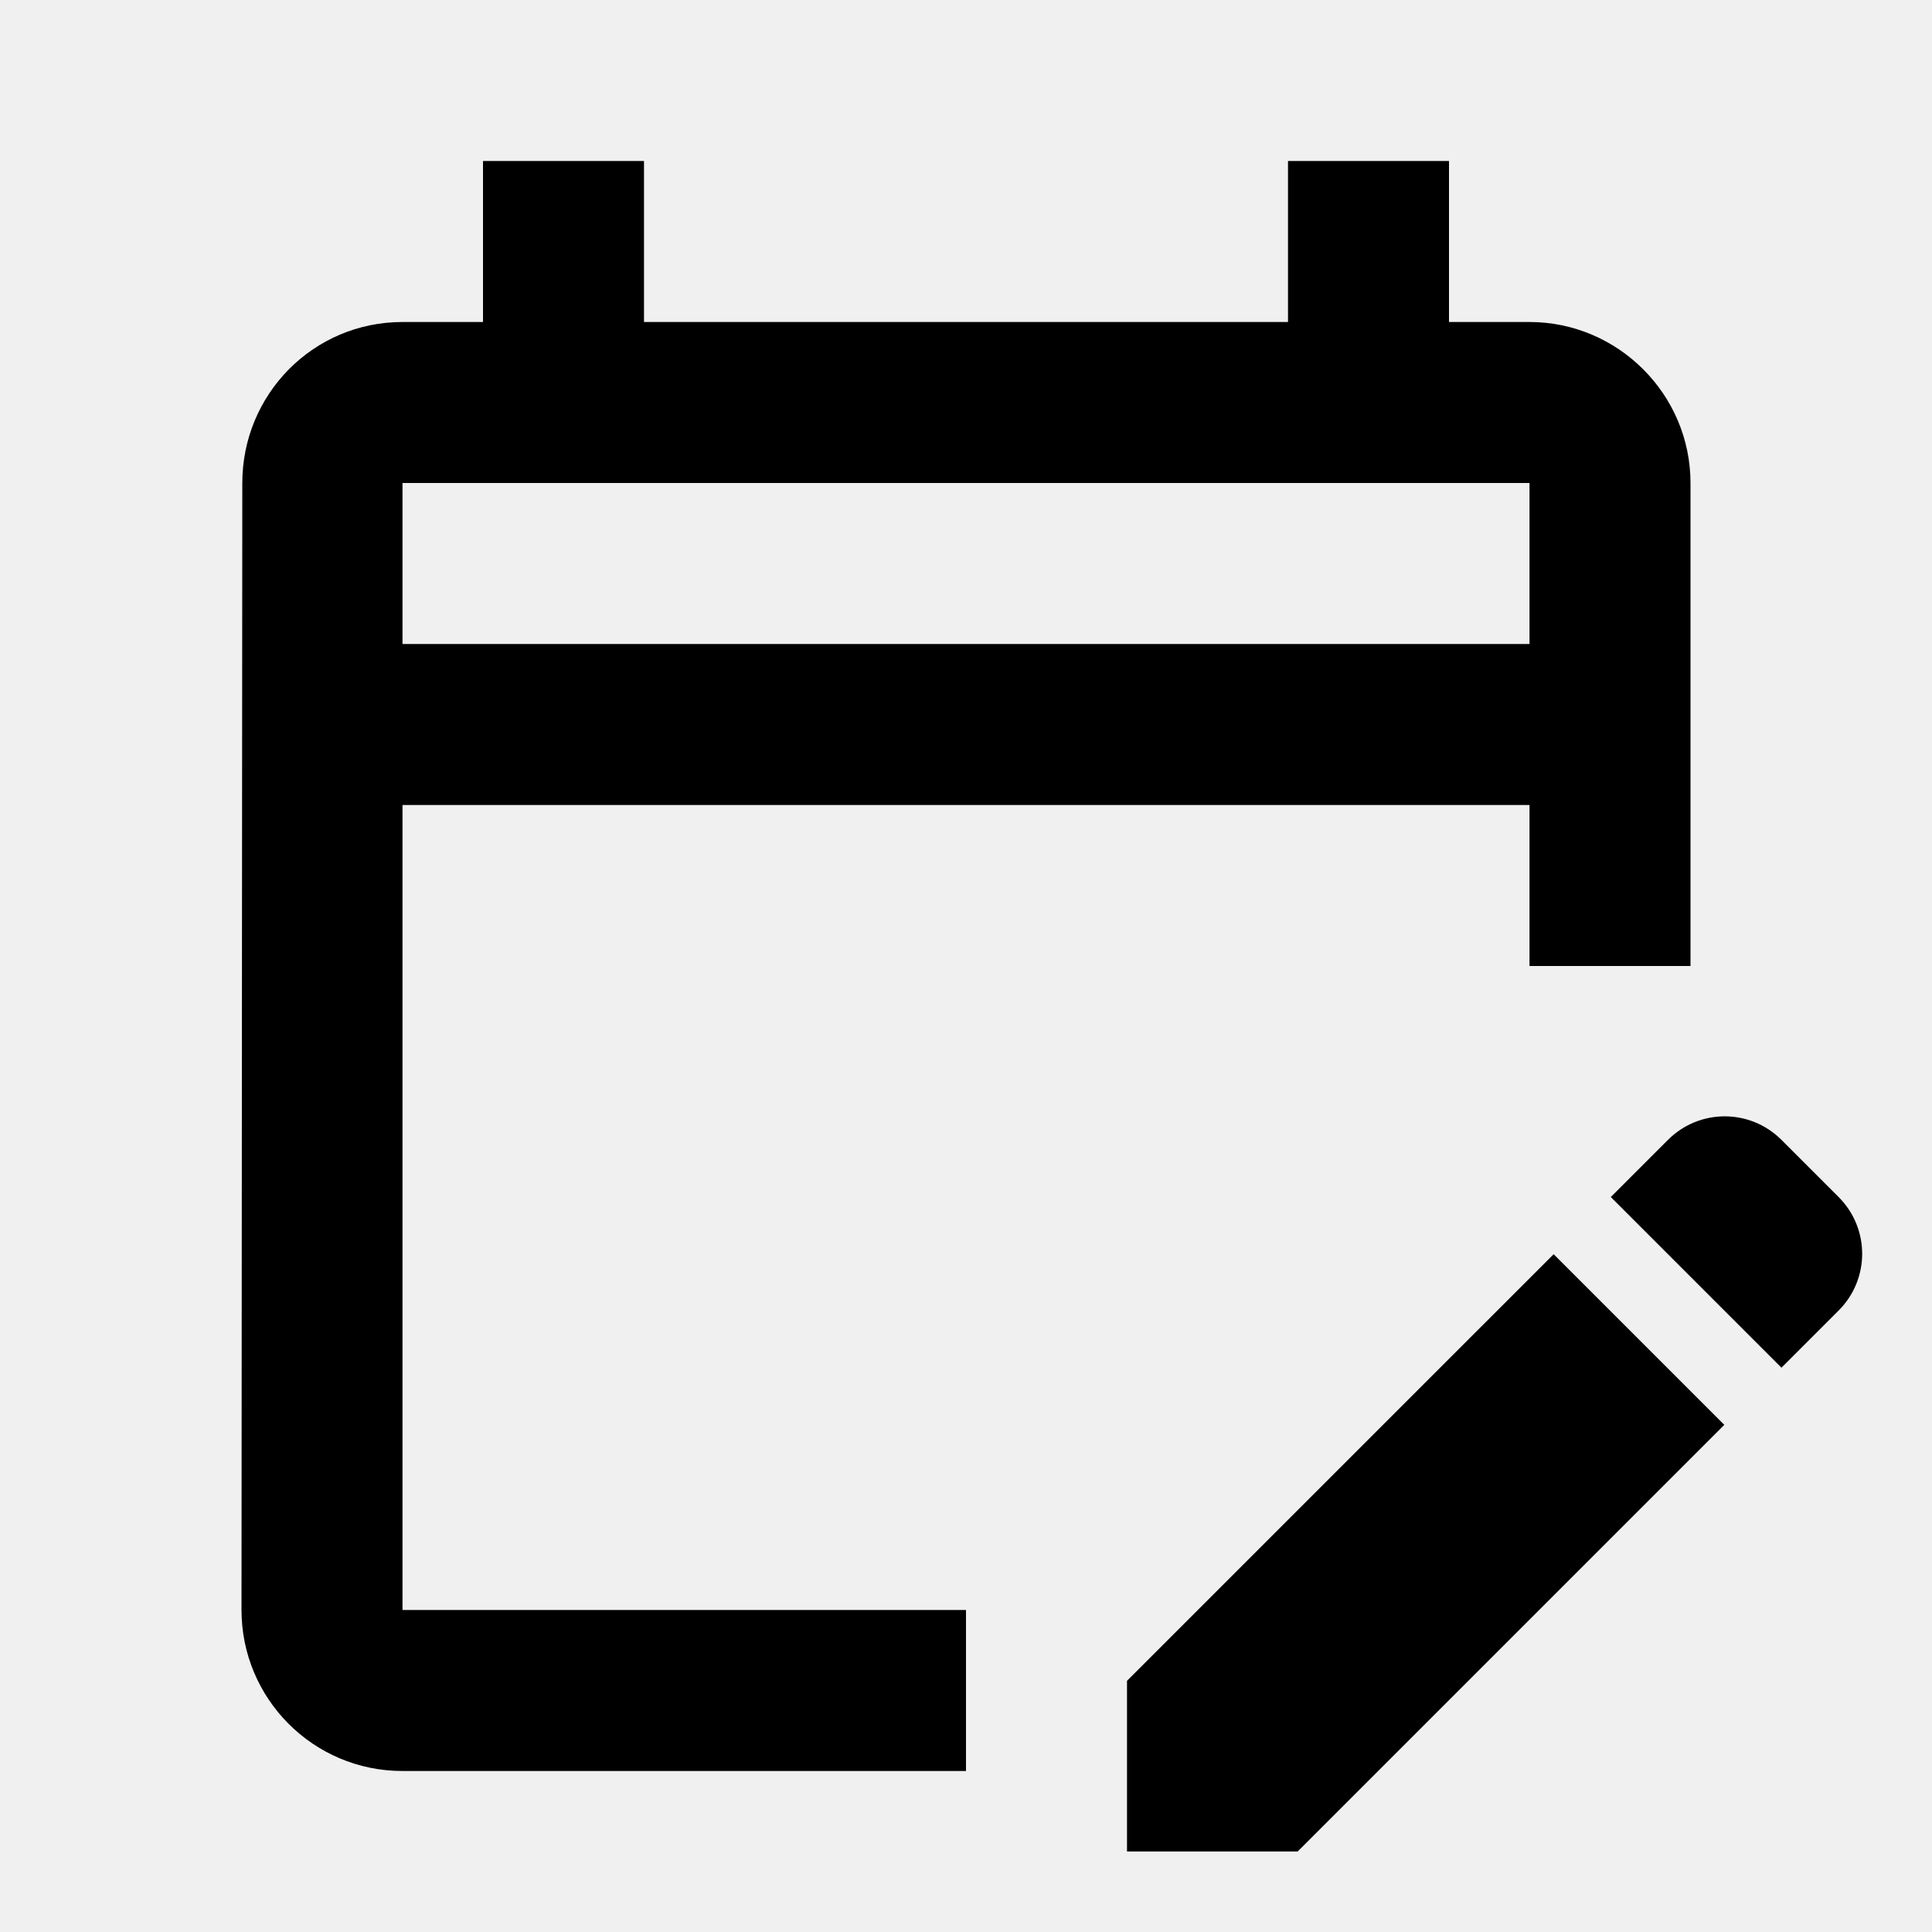
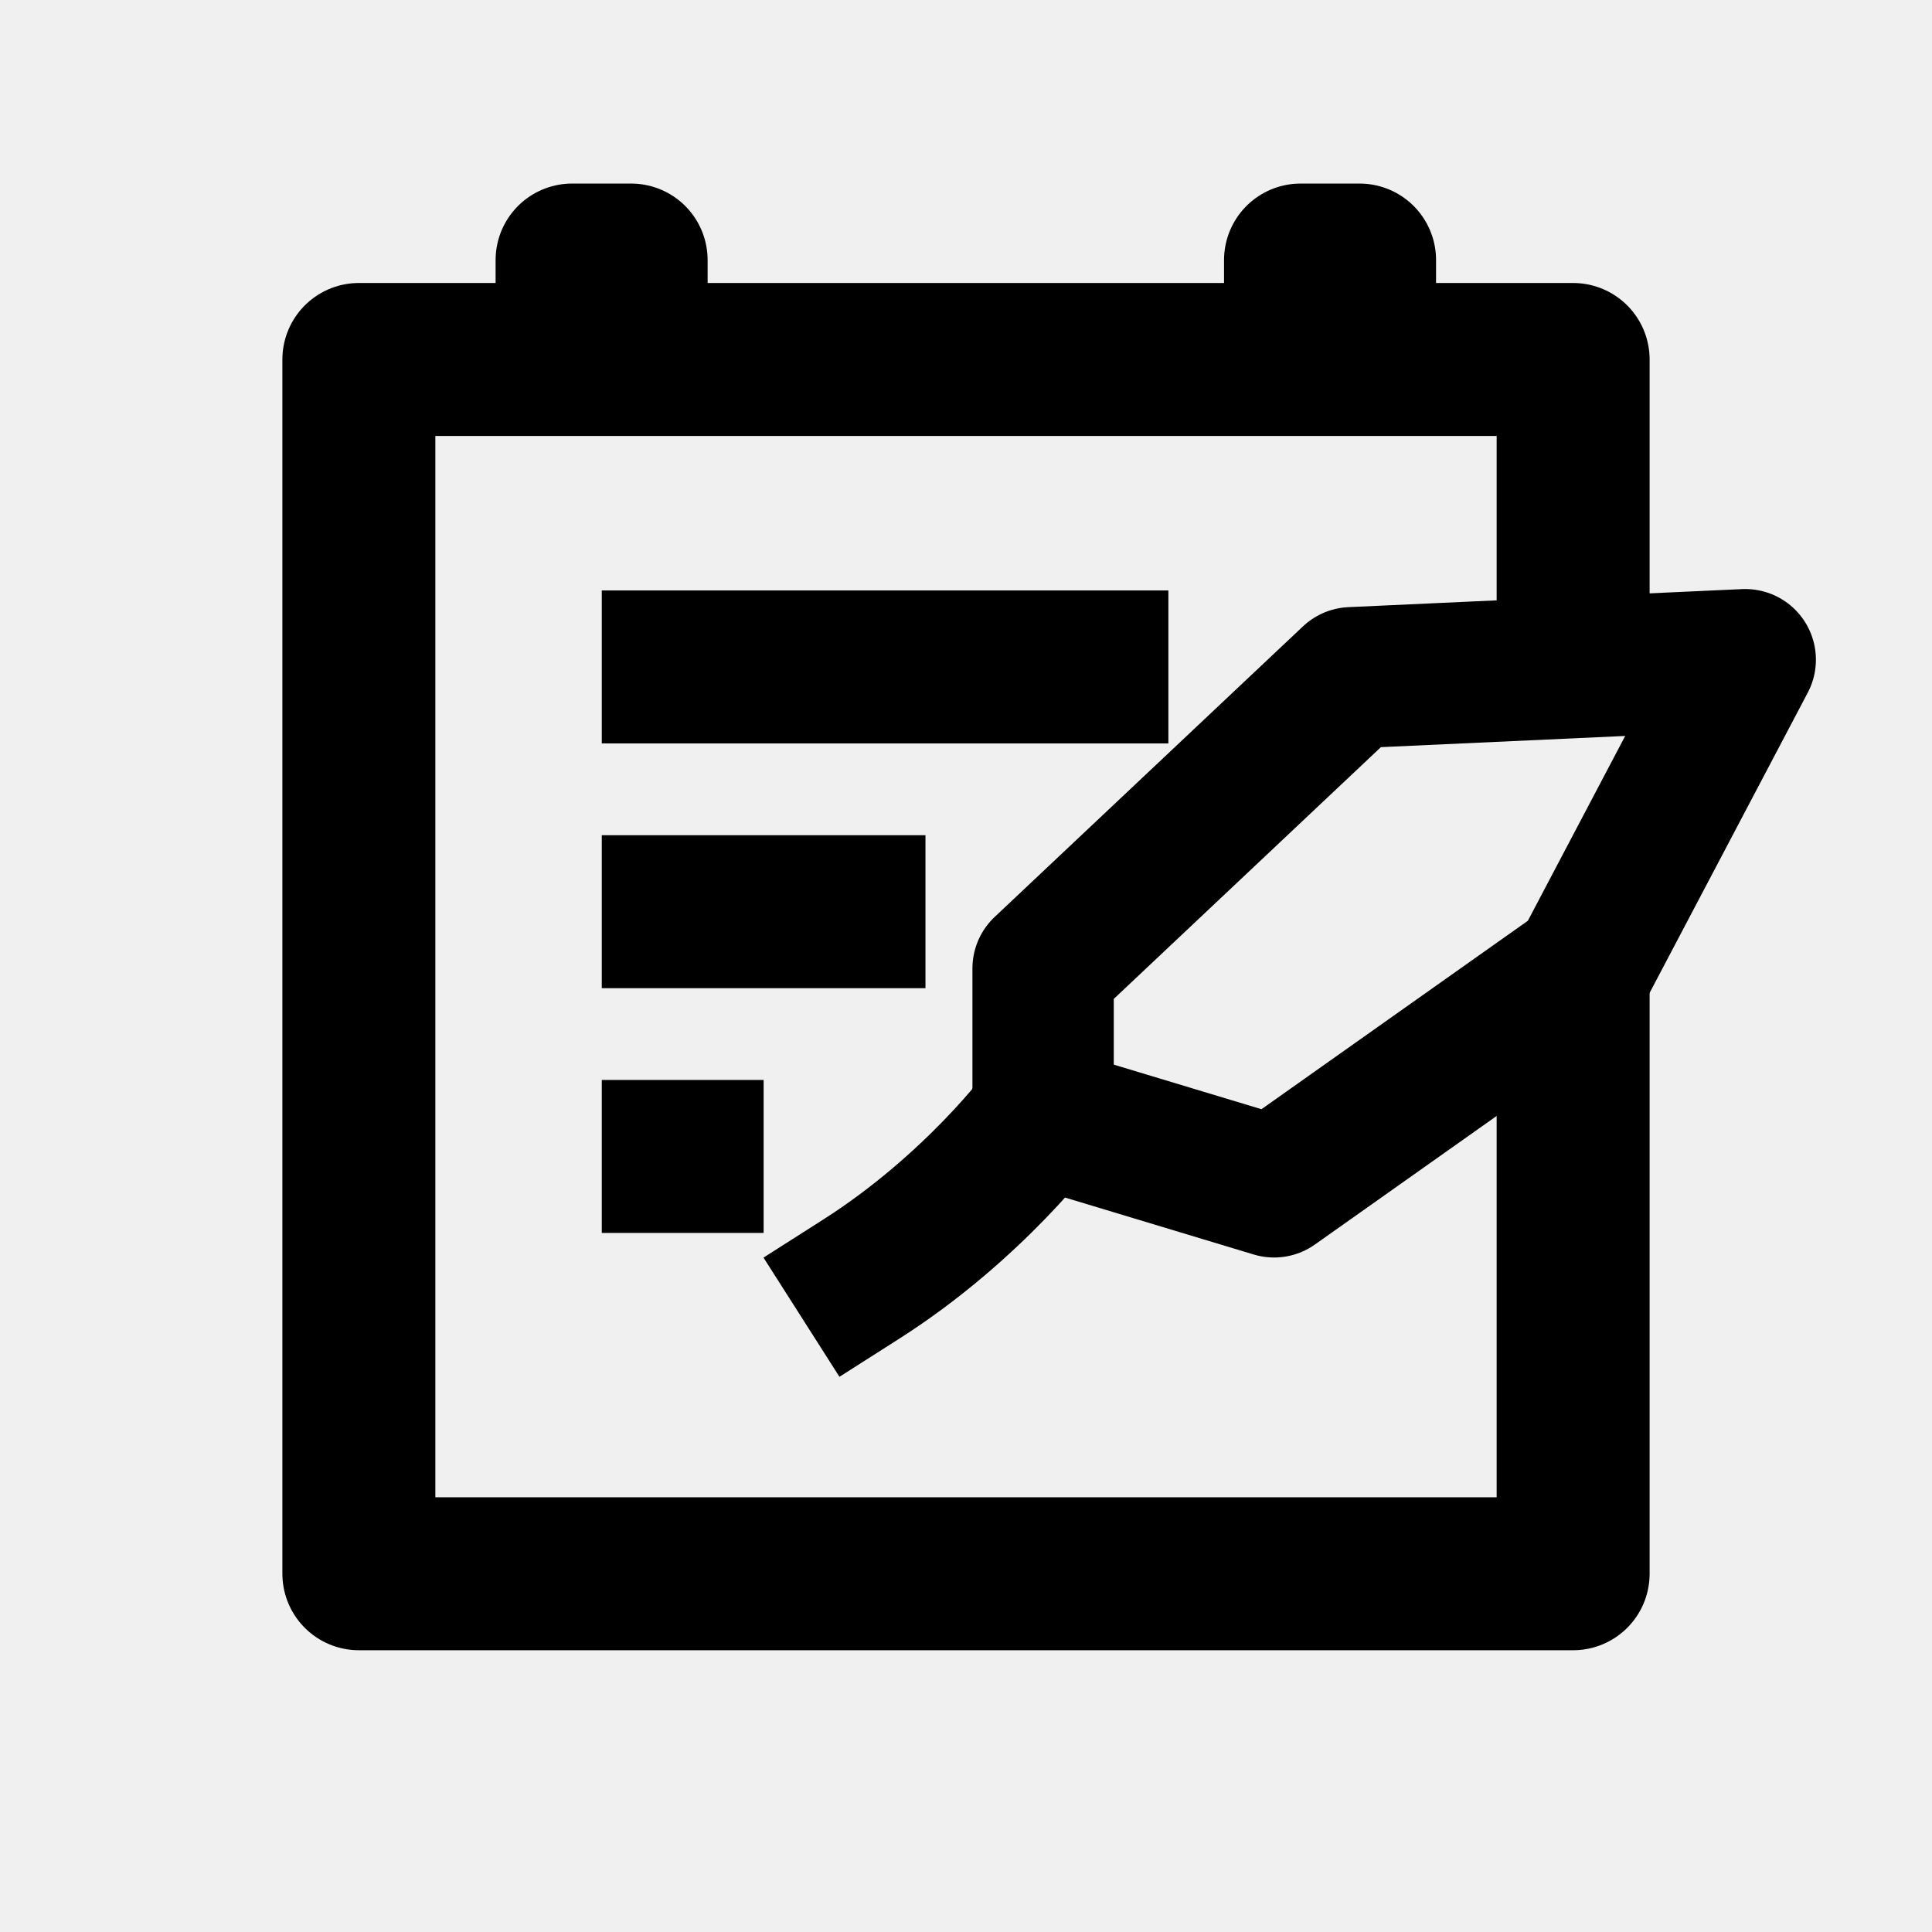
- <svg xmlns="http://www.w3.org/2000/svg" enable-background="new 0 0 24 24" height="24px" viewBox="0 0 24 24" width="24px" fill="#000000">
-   <rect fill="none" height="24" width="24" />
-   <path d="M5,10h14v2h2V6c0-1.1-0.9-2-2-2h-1V2h-2v2H8V2H6v2H5C3.89,4,3.01,4.9,3.01,6L3,20c0,1.1,0.89,2,2,2h7v-2H5V10z M5,6h14v2H5 V6z M22.84,16.28l-0.71,0.71l-2.12-2.12l0.71-0.71c0.39-0.39,1.02-0.39,1.41,0l0.71,0.71C23.23,15.26,23.23,15.89,22.84,16.28z M19.3,15.58l2.12,2.12l-5.3,5.3H14v-2.12L19.3,15.58z" />
+ <svg xmlns="http://www.w3.org/2000/svg" width="6.315mm" height="6.315mm" version="1.1" viewBox="0 0 6.315 6.315" xml:space="preserve">
+   <g transform="translate(-80.848 -140.42)">
+     <g>
+       <g transform="matrix(.26458 0 0 .26458 64.955 147.51)">
+         <rect width="24" height="24" fill="none" />
+         <path d="m21 9.02c0 1.09-0.89 1.98-1.98 1.98h-1.02v-2.14c1.72-0.44 3-1.99 3-3.84v-0.02l-2 0.02c0 1.09-0.89 1.98-1.98 1.98h-0.52l-4.5-6-4.5 6h-0.52c-1.09 0-1.98-0.89-1.98-1.98h-2c0 1.86 1.28 3.4 3 3.84v2.14h-1.02c-1.09 0-1.98-0.89-1.98-1.98h-2c0 1.86 1.28 3.4 3 3.84v9.14h7v-4c0-0.55 0.45-1 1-1s1 0.45 1 1v4h7v-9.14c1.72-0.44 3-1.99 3-3.84v-0.02zm-9-4.69 2 2.67h-4zm-4 4.67h8v2h-8zm10 11h-3v-2c0-1.65-1.35-3-3-3s-3 1.35-3 3v2h-3v-7h12z" />
+       </g>
+       <g transform="matrix(.26458 0 0 .26458 72.917 148.66)">
+         <path d="m0 0h24v24h-24z" fill="none" />
+         <path d="m19 13h-6v6h-2v-6h-6v-2h6v-6h2v6h6z" />
+       </g>
+       <g transform="matrix(.26458 0 0 .26458 88.9 147.37)">
+         <rect width="24" height="24" fill="none" />
+         <path d="m19 3h-14c-1.1 0-2 0.9-2 2v14c0 1.1 0.9 2 2 2h14c1.1 0 2-0.9 2-2v-14c0-1.1-0.9-2-2-2zm-14 16v-14h6v14zm14 0h-6v-7h6zm0-9h-6v-5h6z" />
+       </g>
+       <g transform="matrix(.26458 0 0 .26458 80.585 147.14)">
+         <rect width="24" height="24" fill="none" />
+         <path d="m5 10h14v2h2v-6c0-1.1-0.9-2-2-2h-1v-2h-2v2h-8v-2h-2v2h-1c-1.11 0-1.99 0.9-1.99 2l-0.01 14c0 1.1 0.89 2 2 2h7v-2h-7zm0-4h14v2h-14zm17.84 10.28-0.71 0.71-2.12-2.12 0.71-0.71c0.39-0.39 1.02-0.39 1.41 0l0.71 0.71c0.39 0.39 0.39 1.02 0 1.41zm-3.54-0.7 2.12 2.12-5.3 5.3h-2.12v-2.12z" />
+       </g>
+     </g>
+     <g font-family="sans-serif" font-size="1.411px" font-style="italic" stroke-width=".265">
+       <text x="64.706" y="138.877" style="line-height:1.25" xml:space="preserve">
+         <tspan x="64.706" y="138.877" font-size="1.411px" stroke-width=".265">logo</tspan>
+       </text>
+       <text x="72.643" y="138.92" style="line-height:1.25" xml:space="preserve">
+         <tspan x="72.643" y="138.92" font-size="1.411px" stroke-width=".265">add</tspan>
+       </text>
+       <text x="80.581" y="138.92" style="line-height:1.25" xml:space="preserve">
+         <tspan x="80.581" y="138.92" font-size="1.411px" stroke-width=".265">calendar</tspan>
+       </text>
+       <text x="88.518" y="138.92" style="line-height:1.25" xml:space="preserve">
+         <tspan x="88.518" y="138.92" font-size="1.411px" stroke-width=".265">dashboard</tspan>
+       </text>
+     </g>
+     <rect x="64.98" y="131.14" width="6.315" height="6.315" fill="none" stroke="#000" stroke-linecap="round" stroke-width=".3" style="paint-order:fill markers stroke" />
+     <g transform="translate(.0074797 -9.2428)" fill="none" stroke="#000">
+       <path d="m66.409 144.14c-0.101-0.534-0.031-0.849-0.008-0.964 0.211-0.825 0.982-1.398 1.729-1.409 0.975 0 1.765 0.79 1.765 1.765 1e-6 0.975-0.79 1.765-1.765 1.765" stroke-linecap="round" stroke-width=".5" style="paint-order:fill markers stroke" />
+       <g>
+         <path d="m66.181 144.08s-0.604 0.702-0.282 1.166c0.322 0.464 1.89 0.772 2.11 0.79 0.625 0.049-0.09-0.846-0.405-1.256-0.315-0.41-1.422-0.699-1.422-0.699z" stroke-width=".5" />
+         <path d="m68.629 143.25c0.086 0.025 0.992 0.37 0.701-0.011-0.292-0.381-0.584-0.305-0.809-0.194-0.225 0.111-0.44 0.054-0.671-0.068-0.231-0.122-0.857 0.1-0.916 0.262-0.059 0.161 0.625 0.137 0.876 0.026 0.251-0.111 0.733-0.039 0.82-0.014z" stroke-linecap="square" stroke-width=".4" />
+         <path d="m66.854 145.77s-0.252-0.779 0.41-1.186" stroke-width=".8" />
+         <path d="m68.021 143.95 0.201 0.166 0.191-0.142" stroke-linecap="round" stroke-width=".43" />
+         <g stroke-width=".5">
+           <path d="m66.522 142.84s-0.237-0.837-0.133-1.005 0.822 0.121 0.822 0.121" />
+           <path d="m69.757 142.76s0.182-0.753 0.079-0.921c-0.103-0.168-0.826 0.08-0.826 0.08" />
+           <path d="m66.968 142.23s0.643-0.568 1.308-0.045c0.521-0.412 1.135 0.129 1.135 0.129" />
+         </g>
+       </g>
+     </g>
+     <rect x="64.973" y="140.38" width="6.315" height="6.315" fill="none" style="paint-order:fill markers stroke" />
+     <g transform="translate(0 -.037051)" stroke="#000" stroke-linecap="round" stroke-width=".5">
+       <path d="m66.298 144.37 1.841-2.449 1.841 2.449v1.234h-3.683z" fill="none" stroke-linejoin="round" style="paint-order:fill markers stroke" />
+       <path d="m67.741 141.46 0.398 0.38 0.398-0.38" fill="none" />
+       <path d="m67.344 144.95 0.795-1.058 0.795 1.058v0.648h-1.59z" fill="#fff" stroke-linejoin="round" style="paint-order:fill markers stroke" />
+       <g fill="none">
+         <path d="m69.508 143.74 1.03 1.299" />
+         <path d="m65.694 145.09 1.03-1.299" />
+         <path d="m67.903 143.49 0.238 0.228 0.238-0.228" />
+       </g>
+     </g>
+     <rect x="72.91" y="140.42" width="6.315" height="6.315" fill="none" style="paint-order:fill markers stroke" />
+     <g transform="translate(-.023836 -8.2559)" fill="none" stroke="#000" stroke-linecap="round" stroke-width=".5">
+       <path d="m76.088 150.24 0.006 3.181" />
+       <path d="m77.682 151.83-3.181 6e-3" />
+     </g>
+     <g transform="translate(-.25 -9.9722)" fill="none" stroke="#000">
+       <g stroke-linecap="round" stroke-linejoin="round">
+         <rect x="82.021" y="141.55" width="3.969" height="3.969" stroke-width=".5" style="paint-order:fill markers stroke" />
+         <path d="m82.718 141.19h0.193v0.164h-0.193z" stroke-width=".5" style="paint-order:fill markers stroke" />
+         <path d="m85.099 141.19h0.193v0.164h-0.193z" stroke-width=".5" style="paint-order:fill markers stroke" />
+       </g>
+       <g stroke-width=".5">
+         <path d="m82.021 142.88h3.969" />
+         <path d="m84.681 142.88v2.646" />
+         <path d="m83.329 142.88v2.646" />
+         <path d="m82.021 144.21h3.969" />
+       </g>
+     </g>
+     <rect x="80.848" y="140.42" width="6.315" height="6.315" fill="none" style="paint-order:fill markers stroke" />
+     <path d="m85.99 143.58v1.984h-3.969v-3.969h3.969v0.992" fill="none" stroke="#000" stroke-linejoin="round" stroke-width=".5" style="paint-order:fill markers stroke" />
+     <g transform="translate(.081942)" fill="none" stroke="#000" stroke-linecap="round" stroke-linejoin="round" stroke-width=".5">
+       <path d="m82.636 141.27h0.193v0.164h-0.193z" style="paint-order:fill markers stroke" />
+       <path d="m85.017 141.27h0.193v0.164h-0.193z" style="paint-order:fill markers stroke" />
+     </g>
+     <a transform="translate(-.15046 -.12868)">
+       <path d="m83.813 144.73c0.372-0.237 0.595-0.541 0.595-0.541v-0.475l1.008-0.95 1.287-0.059-0.532 1.01-1.008 0.713-0.772-0.233" fill="none" stroke="#000" stroke-linecap="square" stroke-linejoin="round" stroke-width=".462" />
+     </a>
+     <g fill="none" stroke="#000" stroke-width=".5">
+       <path d="m82.815 142.6h1.852" />
+       <path d="m82.815 143.4h1.058" />
+       <path d="m82.815 144.2h0.529" />
+     </g>
+     <g fill="none">
+       <path d="m91.546 141.7v3.849" stroke="#000" stroke-width=".5" />
+       <path d="m94.031 142.92-2.379-2e-3" stroke="#000" stroke-width=".5" />
+       <rect x="88.785" y="140.42" width="6.315" height="6.315" style="paint-order:fill markers stroke" />
+     </g>
+     <g fill="none" stroke="#000">
+       <path d="m93.927 145.56h-3.969v-3.969h3.969v3.969z" stroke-linejoin="round" stroke-width=".5" style="paint-order:fill markers stroke" />
+       <path d="m93.927 144.21-2.379-2e-3" stroke-width=".5" />
+     </g>
+   </g>
</svg>
